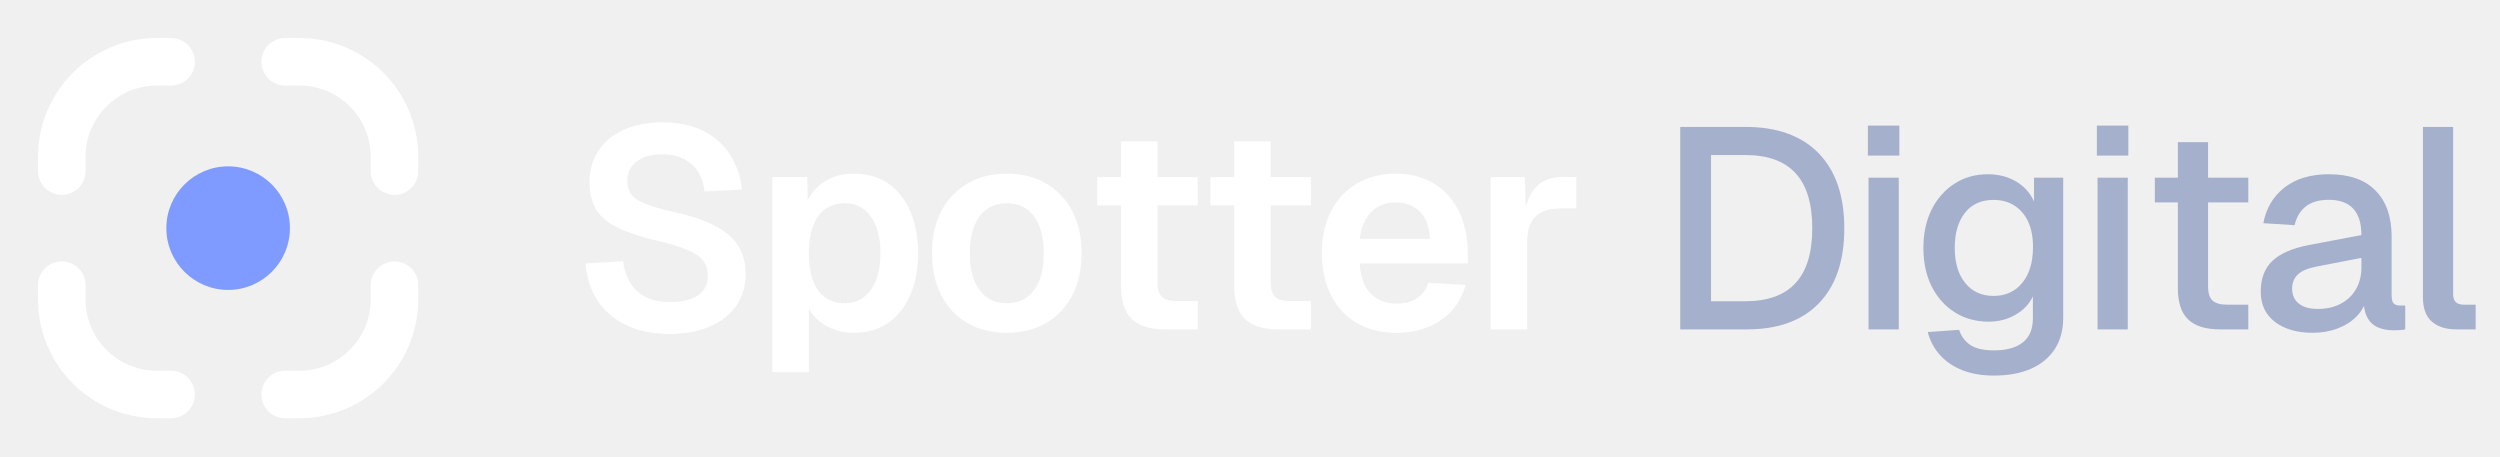
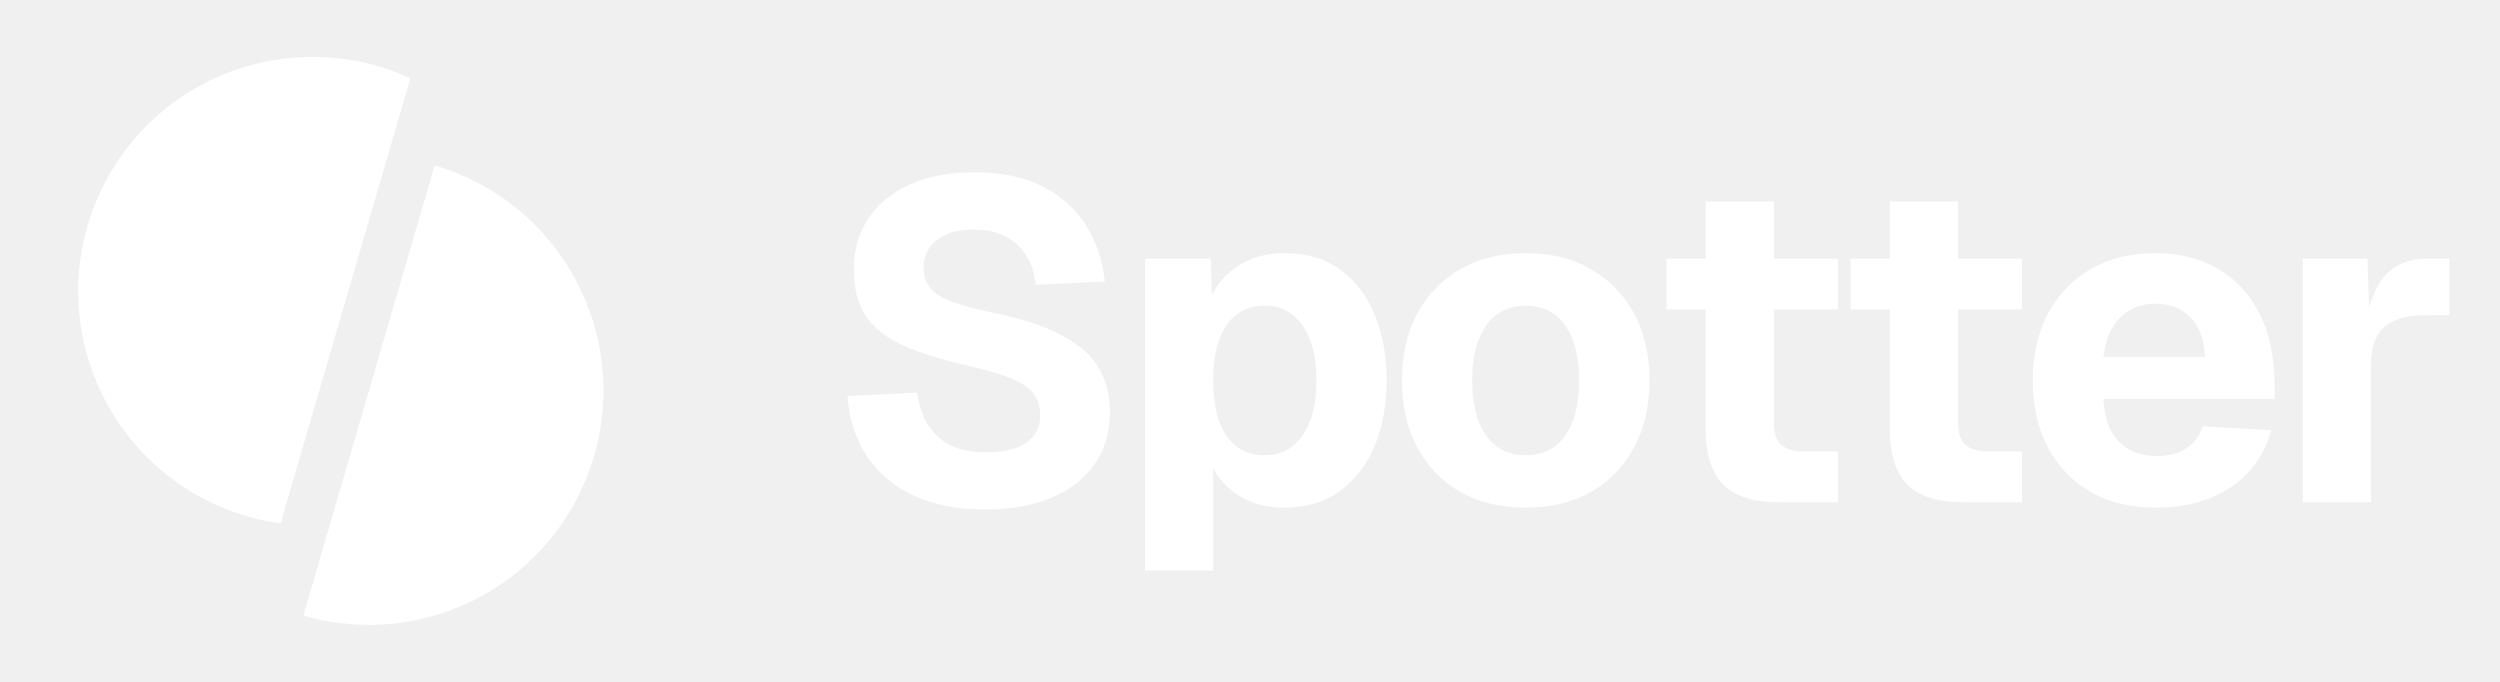
- <svg xmlns="http://www.w3.org/2000/svg" viewBox="0 0 263 48" width="263" height="48" role="img" aria-label="Spotter Digital">
-   <g transform="translate(0.00 0.00) scale(1)">
-     <g fill="none" stroke="#ffffff" stroke-width="5" stroke-linecap="round">
-       <path d="M6.5 18v-1.5a10 10 0 0 1 10-10H18" />
-       <path d="M30 6.5h1.5a10 10 0 0 1 10 10V18" />
-       <path d="M41.5 30v1.5a10 10 0 0 1-10 10H30" />
-       <path d="M18 41.5h-1.5a10 10 0 0 1-10-10V30" />
-     </g>
-     <circle cx="24" cy="24" r="6.5" fill="#7f9bff" />
-   </g>
-   <path fill="#ffffff" d="M70.45 35.13Q67.8 35.13 65.87 34.2Q63.95 33.27 62.85 31.6Q61.76 29.94 61.59 27.71L65.55 27.49Q65.74 28.87 66.35 29.83Q66.96 30.79 68 31.28Q69.03 31.77 70.51 31.77Q71.77 31.77 72.65 31.46Q73.54 31.15 74 30.53Q74.47 29.91 74.47 29.01Q74.47 28.19 74.07 27.56Q73.68 26.92 72.57 26.4Q71.45 25.87 69.28 25.36Q66.64 24.74 65.04 23.98Q63.45 23.21 62.73 22.06Q62.02 20.9 62.02 19.17Q62.02 17.3 62.94 15.88Q63.86 14.46 65.58 13.67Q67.3 12.87 69.7 12.87Q72.24 12.87 74.02 13.79Q75.79 14.7 76.81 16.29Q77.83 17.88 78.06 19.94L74.12 20.14Q73.99 18.97 73.44 18.09Q72.88 17.21 71.93 16.72Q70.99 16.23 69.64 16.23Q67.94 16.23 66.97 17Q65.99 17.77 65.99 19.03Q65.99 19.88 66.41 20.45Q66.82 21.02 67.86 21.43Q68.9 21.85 70.8 22.29Q73.66 22.9 75.34 23.82Q77.02 24.74 77.73 25.98Q78.44 27.22 78.44 28.81Q78.44 30.75 77.45 32.17Q76.46 33.6 74.66 34.36Q72.87 35.13 70.45 35.13ZM81.25 39.15V18.63H84.92L85.01 22.04L84.64 21.87Q85.24 20.11 86.6 19.19Q87.97 18.27 89.78 18.27Q92.07 18.27 93.58 19.4Q95.09 20.54 95.84 22.43Q96.59 24.33 96.59 26.64Q96.59 28.94 95.84 30.84Q95.08 32.74 93.56 33.88Q92.05 35.01 89.76 35.01Q88.57 35.01 87.53 34.58Q86.5 34.16 85.76 33.38Q85.03 32.61 84.72 31.55L85.09 31.25V39.15ZM88.86 31.9Q90.61 31.9 91.61 30.5Q92.62 29.11 92.62 26.64Q92.62 24.17 91.61 22.78Q90.61 21.38 88.86 21.38Q87.7 21.38 86.85 21.97Q86.01 22.55 85.55 23.73Q85.09 24.91 85.09 26.64Q85.09 28.37 85.54 29.55Q85.99 30.73 86.84 31.31Q87.7 31.9 88.86 31.9ZM105.92 35.01Q103.55 35.01 101.78 33.98Q100 32.95 99.02 31.06Q98.05 29.17 98.05 26.64Q98.05 24.09 99.02 22.22Q100 20.35 101.78 19.31Q103.55 18.27 105.92 18.27Q108.29 18.27 110.06 19.31Q111.83 20.35 112.81 22.22Q113.78 24.09 113.78 26.64Q113.78 29.17 112.81 31.06Q111.83 32.95 110.06 33.98Q108.29 35.01 105.92 35.01ZM105.92 31.9Q107.78 31.9 108.79 30.51Q109.81 29.12 109.81 26.64Q109.81 24.17 108.79 22.77Q107.78 21.38 105.92 21.38Q104.07 21.38 103.04 22.77Q102.02 24.17 102.02 26.64Q102.02 29.12 103.04 30.51Q104.07 31.9 105.92 31.9ZM122.57 34.65Q120.18 34.65 119.05 33.55Q117.93 32.44 117.93 30.07V14.87H121.77V29.69Q121.77 30.82 122.26 31.25Q122.74 31.67 123.74 31.67H126V34.65ZM115.42 21.61V18.63H126V21.61ZM134.48 34.65Q132.09 34.65 130.96 33.55Q129.84 32.44 129.84 30.07V14.87H133.68V29.69Q133.68 30.82 134.17 31.25Q134.65 31.67 135.65 31.67H137.91V34.65ZM127.33 21.61V18.63H137.91V21.61ZM146.9 35.01Q144.5 35.01 142.74 33.98Q140.98 32.95 140.02 31.06Q139.06 29.17 139.06 26.64Q139.06 24.11 140.02 22.24Q140.98 20.36 142.73 19.32Q144.47 18.27 146.83 18.27Q149.11 18.27 150.83 19.29Q152.54 20.32 153.48 22.24Q154.42 24.16 154.42 26.85V27.71H143.04Q143.15 29.83 144.19 30.88Q145.22 31.94 146.95 31.94Q148.23 31.94 149.08 31.36Q149.93 30.79 150.27 29.74L154.19 29.98Q153.55 32.3 151.61 33.66Q149.67 35.01 146.9 35.01ZM143.04 25.13H150.44Q150.32 23.18 149.34 22.24Q148.36 21.29 146.83 21.29Q145.28 21.29 144.28 22.28Q143.27 23.27 143.04 25.13ZM156.82 34.65V18.63H160.41L160.55 23.08L160.24 23Q160.6 20.7 161.6 19.66Q162.6 18.63 164.33 18.63H165.82V21.92H164.32Q163.09 21.92 162.28 22.28Q161.47 22.64 161.07 23.41Q160.66 24.17 160.66 25.42V34.65Z" />
-   <path fill="#a5b0cc" d="M176.76 34.65V13.35H183.61Q188.62 13.35 191.32 16.12Q194.02 18.9 194.02 24.03Q194.02 29.13 191.36 31.89Q188.71 34.65 183.79 34.65ZM180 31.69H183.61Q187.14 31.69 188.89 29.78Q190.65 27.88 190.65 24.02Q190.65 20.12 188.89 18.22Q187.14 16.31 183.61 16.31H180ZM196.57 34.65V18.69H199.75V34.65ZM196.5 16.37V13.21H199.81V16.37ZM209.77 39.51Q207.86 39.51 206.43 38.94Q204.99 38.37 204.07 37.33Q203.14 36.29 202.8 34.93L206.1 34.7Q206.42 35.7 207.26 36.28Q208.09 36.86 209.77 36.86Q211.75 36.86 212.8 36.02Q213.86 35.19 213.86 33.47V31.18Q213.29 32.39 212.03 33.11Q210.77 33.84 209.21 33.84Q207.21 33.84 205.65 32.86Q204.09 31.87 203.21 30.13Q202.34 28.38 202.34 26.09Q202.34 23.8 203.2 22.06Q204.07 20.32 205.6 19.33Q207.14 18.33 209.11 18.33Q210.82 18.33 212.12 19.11Q213.41 19.89 213.98 21.2V18.69H217.05V33.4Q217.05 35.36 216.16 36.73Q215.27 38.09 213.64 38.8Q212.01 39.51 209.77 39.51ZM209.72 31.13Q211.6 31.13 212.72 29.78Q213.85 28.43 213.87 26.08Q213.89 24.51 213.39 23.38Q212.88 22.25 211.94 21.64Q210.99 21.03 209.72 21.03Q207.78 21.03 206.71 22.39Q205.64 23.75 205.64 26.08Q205.64 28.42 206.74 29.77Q207.84 31.13 209.72 31.13ZM220.66 34.65V18.69H223.84V34.65ZM220.59 16.37V13.21H223.9V16.37ZM233.54 34.65Q231.27 34.65 230.19 33.6Q229.11 32.56 229.11 30.32V14.95H232.29V30.1Q232.29 31.21 232.77 31.63Q233.26 32.05 234.25 32.05H236.52V34.65ZM226.69 21.29V18.69H236.52V21.29ZM243.29 35.01Q240.82 35.01 239.32 33.86Q237.83 32.72 237.83 30.67Q237.83 28.6 239.07 27.43Q240.32 26.27 242.93 25.77L248.42 24.73Q248.42 22.87 247.55 21.94Q246.69 21.02 244.99 21.02Q243.46 21.02 242.58 21.71Q241.7 22.39 241.39 23.69L238.1 23.48Q238.55 21.1 240.35 19.71Q242.14 18.33 244.99 18.33Q248.23 18.33 249.91 20.05Q251.6 21.77 251.6 24.89V31.1Q251.6 31.69 251.81 31.91Q252.01 32.14 252.46 32.14H253.03V34.65Q252.88 34.69 252.55 34.72Q252.21 34.75 251.86 34.75Q250.82 34.75 250.09 34.41Q249.37 34.07 249 33.32Q248.63 32.56 248.63 31.27L248.96 31.41Q248.72 32.45 247.93 33.27Q247.13 34.09 245.93 34.55Q244.72 35.01 243.29 35.01ZM243.81 32.5Q245.24 32.5 246.27 31.94Q247.3 31.39 247.86 30.4Q248.42 29.41 248.42 28.15V27.13L243.76 28.03Q242.32 28.3 241.73 28.88Q241.13 29.45 241.13 30.37Q241.13 31.38 241.84 31.94Q242.55 32.5 243.81 32.5ZM258.37 34.65Q256.79 34.65 255.84 33.84Q254.89 33.03 254.89 31.25V13.35H258.07V30.95Q258.07 31.51 258.35 31.78Q258.63 32.05 259.16 32.05H260.44V34.65Z" />
+ <svg xmlns="http://www.w3.org/2000/svg" viewBox="0 0 176 48" width="176" height="48" role="img" aria-label="Spotter Digital">
+   <path fill="#ffffff" d="M28.89 5.51A16.5 16.5 0 1 0 19.75 36.85ZM30.6 11.65A16.5 16.5 0 1 1 21.36 43.33Z" />
+   <path fill="#ffffff" d="M69.35 35.87Q66.42 35.87 64.31 34.88Q62.2 33.89 61.02 32.1Q59.84 30.3 59.66 27.88L64.56 27.64Q64.75 28.99 65.34 29.93Q65.94 30.87 66.94 31.36Q67.95 31.84 69.41 31.84Q70.63 31.84 71.48 31.55Q72.33 31.26 72.78 30.67Q73.23 30.08 73.23 29.22Q73.23 28.43 72.84 27.82Q72.46 27.22 71.38 26.72Q70.29 26.23 68.17 25.75Q65.26 25.09 63.48 24.27Q61.71 23.44 60.91 22.17Q60.11 20.9 60.11 18.98Q60.11 16.94 61.12 15.4Q62.14 13.86 64.05 12.99Q65.96 12.13 68.62 12.13Q71.44 12.13 73.39 13.12Q75.33 14.11 76.44 15.84Q77.54 17.57 77.78 19.82L72.92 20.05Q72.8 18.87 72.26 18Q71.72 17.13 70.79 16.64Q69.87 16.16 68.55 16.16Q66.9 16.16 65.96 16.89Q65.02 17.62 65.02 18.81Q65.02 19.65 65.44 20.22Q65.86 20.78 66.88 21.18Q67.9 21.59 69.74 21.98Q72.9 22.61 74.74 23.6Q76.59 24.58 77.36 25.92Q78.14 27.26 78.14 28.99Q78.14 31.1 77.07 32.66Q76 34.21 74.02 35.04Q72.05 35.87 69.35 35.87ZM80.61 40.16V18.21H85.24L85.34 21.84L84.94 21.66Q85.58 19.8 87.02 18.81Q88.46 17.82 90.39 17.82Q92.78 17.82 94.39 19.01Q96 20.2 96.81 22.23Q97.62 24.26 97.62 26.78Q97.62 29.29 96.8 31.33Q95.98 33.36 94.36 34.55Q92.75 35.74 90.35 35.74Q89.1 35.74 88.01 35.29Q86.92 34.83 86.14 33.99Q85.35 33.15 85.01 32.01L85.41 31.75V40.16ZM89.04 32.05Q90.73 32.05 91.7 30.65Q92.68 29.24 92.68 26.78Q92.68 24.33 91.7 22.92Q90.73 21.52 89.04 21.52Q87.91 21.52 87.1 22.11Q86.29 22.69 85.85 23.87Q85.41 25.05 85.41 26.78Q85.41 28.52 85.84 29.7Q86.28 30.87 87.09 31.46Q87.91 32.05 89.04 32.05ZM107.41 35.74Q104.79 35.74 102.83 34.64Q100.87 33.53 99.78 31.51Q98.7 29.49 98.7 26.78Q98.7 24.06 99.78 22.06Q100.87 20.06 102.83 18.94Q104.79 17.82 107.41 17.82Q110.04 17.82 111.99 18.94Q113.95 20.06 115.03 22.06Q116.12 24.06 116.12 26.78Q116.12 29.49 115.03 31.51Q113.95 33.53 111.99 34.64Q110.04 35.74 107.41 35.74ZM107.41 32.05Q109.21 32.05 110.19 30.67Q111.17 29.29 111.17 26.78Q111.17 24.3 110.19 22.91Q109.21 21.52 107.41 21.52Q105.62 21.52 104.63 22.91Q103.64 24.3 103.64 26.78Q103.64 29.29 104.63 30.67Q105.62 32.05 107.41 32.05ZM125.24 35.36Q122.58 35.36 121.33 34.12Q120.08 32.88 120.08 30.2V14.18H124.88V29.64Q124.88 30.87 125.4 31.32Q125.92 31.78 127 31.78H129.39V35.36ZM117.32 21.79V18.21H129.39V21.79ZM138.2 35.36Q135.54 35.36 134.29 34.12Q133.04 32.88 133.04 30.2V14.18H137.84V29.64Q137.84 30.87 138.36 31.32Q138.88 31.78 139.96 31.78H142.35V35.36ZM130.28 21.79V18.21H142.35V21.79ZM151.77 35.74Q149.14 35.74 147.2 34.64Q145.25 33.53 144.18 31.51Q143.11 29.49 143.11 26.78Q143.11 24.08 144.18 22.07Q145.25 20.07 147.18 18.95Q149.12 17.82 151.72 17.82Q154.28 17.82 156.17 18.94Q158.07 20.06 159.1 22.14Q160.13 24.22 160.13 27.1V28.08H148.08Q148.18 30.11 149.19 31.11Q150.2 32.11 151.85 32.11Q153.07 32.11 153.89 31.58Q154.72 31.06 155.06 30.01L159.89 30.29Q159.2 32.87 157.03 34.31Q154.86 35.74 151.77 35.74ZM148.08 25.13H155.23Q155.13 23.24 154.18 22.31Q153.23 21.38 151.72 21.38Q150.23 21.38 149.25 22.36Q148.28 23.34 148.08 25.13ZM162.12 35.36V18.21H166.67L166.84 23.19L166.47 23.11Q166.88 20.51 167.95 19.36Q169.01 18.21 170.88 18.21H172.43V22.19H170.85Q169.51 22.19 168.65 22.54Q167.78 22.89 167.35 23.65Q166.92 24.42 166.92 25.72V35.36Z" />
</svg>
